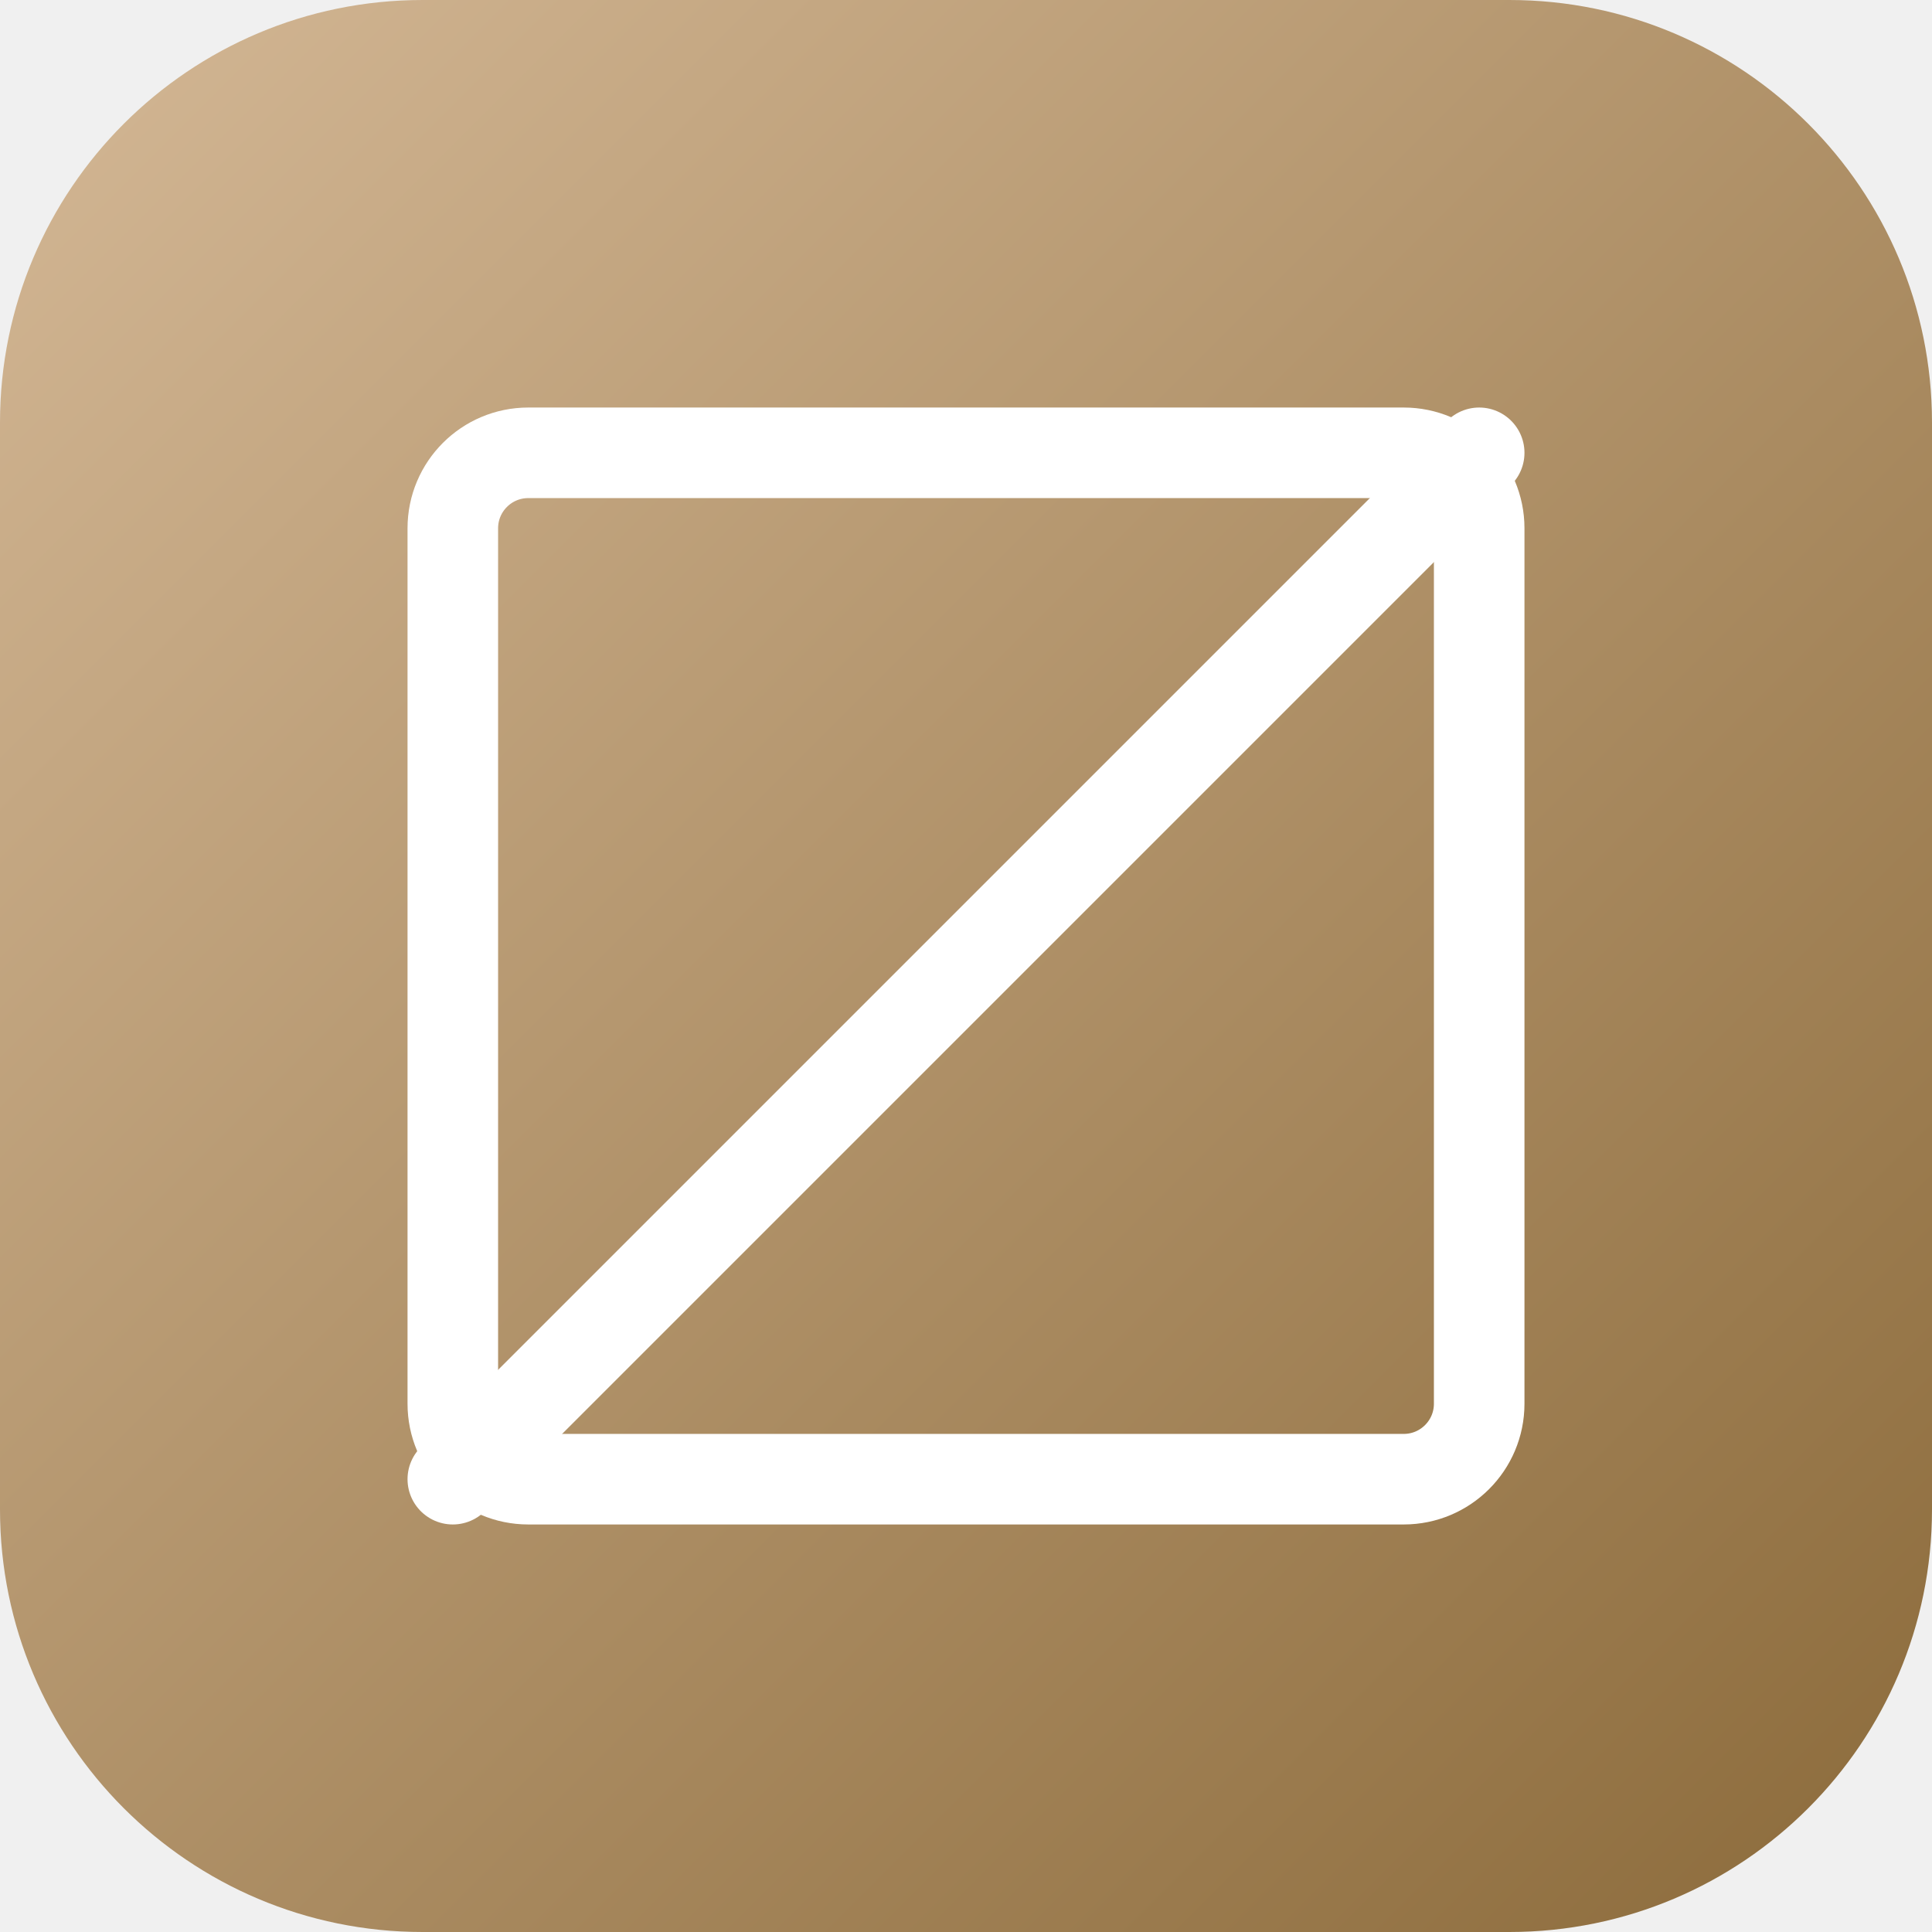
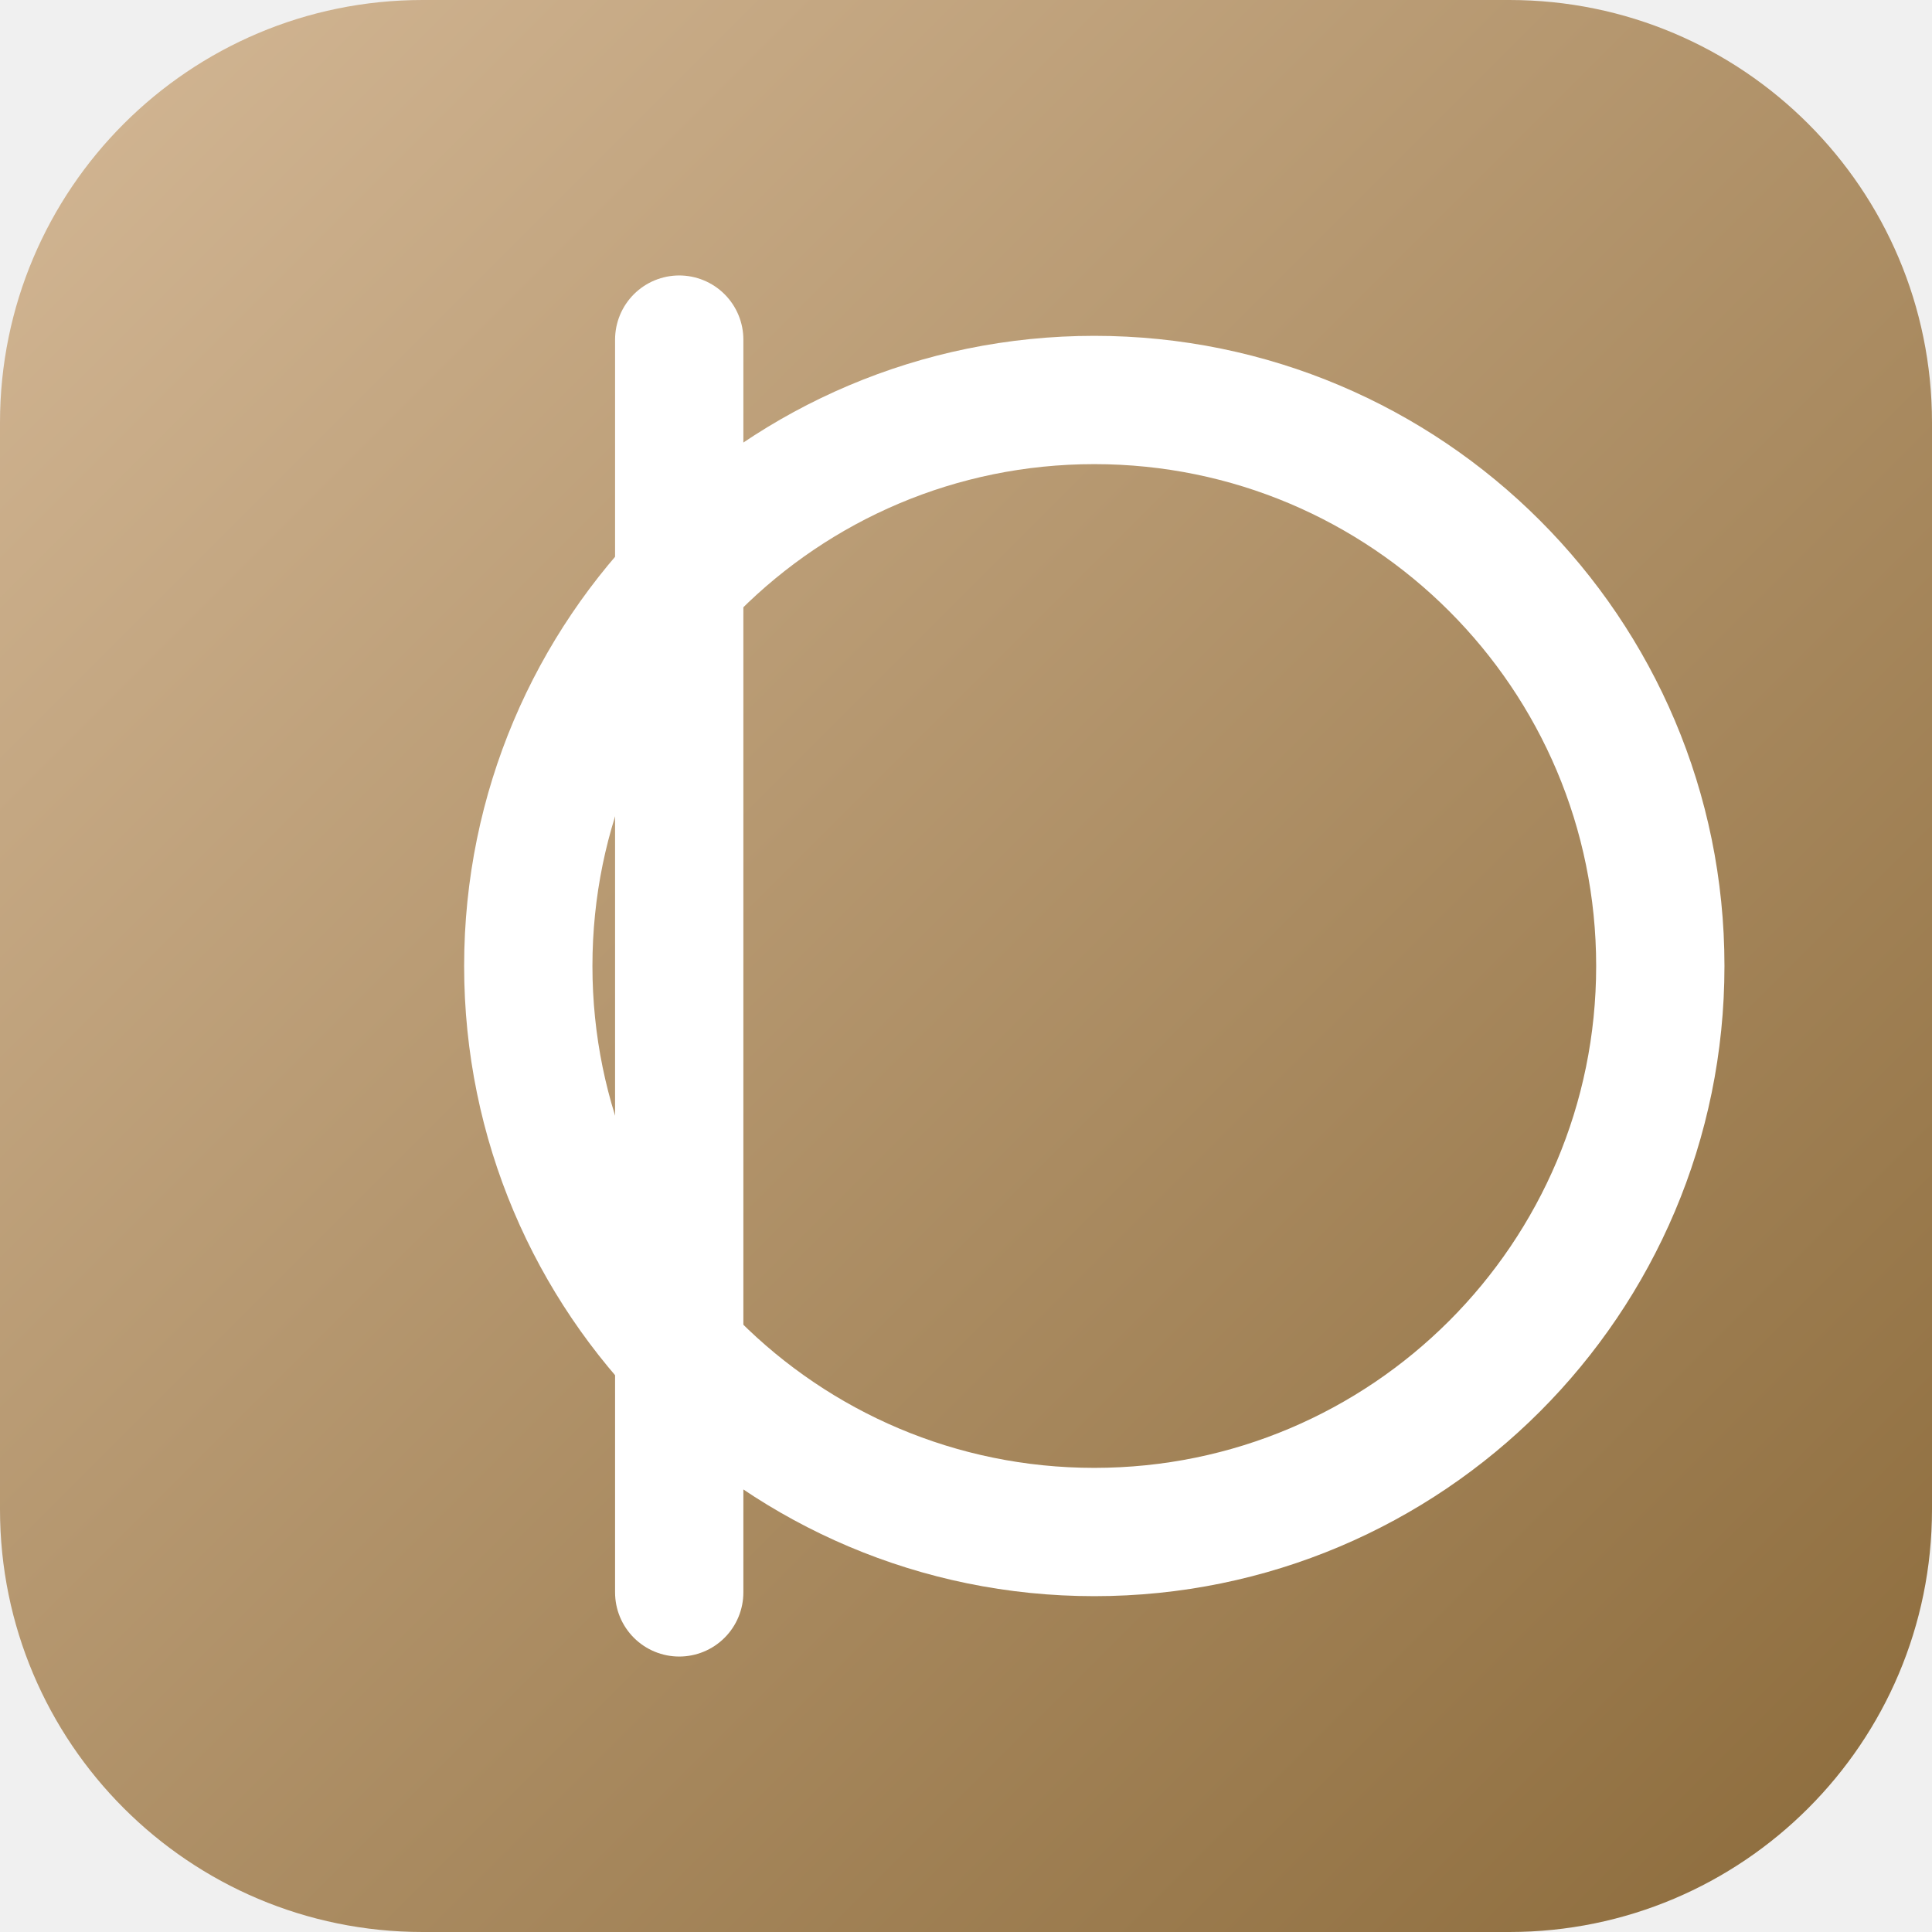
<svg xmlns="http://www.w3.org/2000/svg" viewBox="0 0 512 512">
  <defs>
    <linearGradient id="g" x1="0" y1="0" x2="1" y2="1">
      <stop offset="0%" stop-color="#d4b896" />
      <stop offset="100%" stop-color="#8b6a3a" />
    </linearGradient>
  </defs>
  <rect width="512" height="512" rx="112" fill="url(#g)" />
-   <rect x="120" y="120" width="272" height="272" rx="20" fill="none" stroke="white" stroke-width="24" />
-   <line x1="392" y1="120" x2="120" y2="392" stroke="white" stroke-width="24" stroke-linecap="round" />
+   <line x1="180" y1="90" x2="180" y2="422" stroke="white" stroke-width="34" stroke-linecap="round" />
+   <circle cx="290" cy="256" r="150" fill="none" stroke="white" stroke-width="34" />
</svg>
